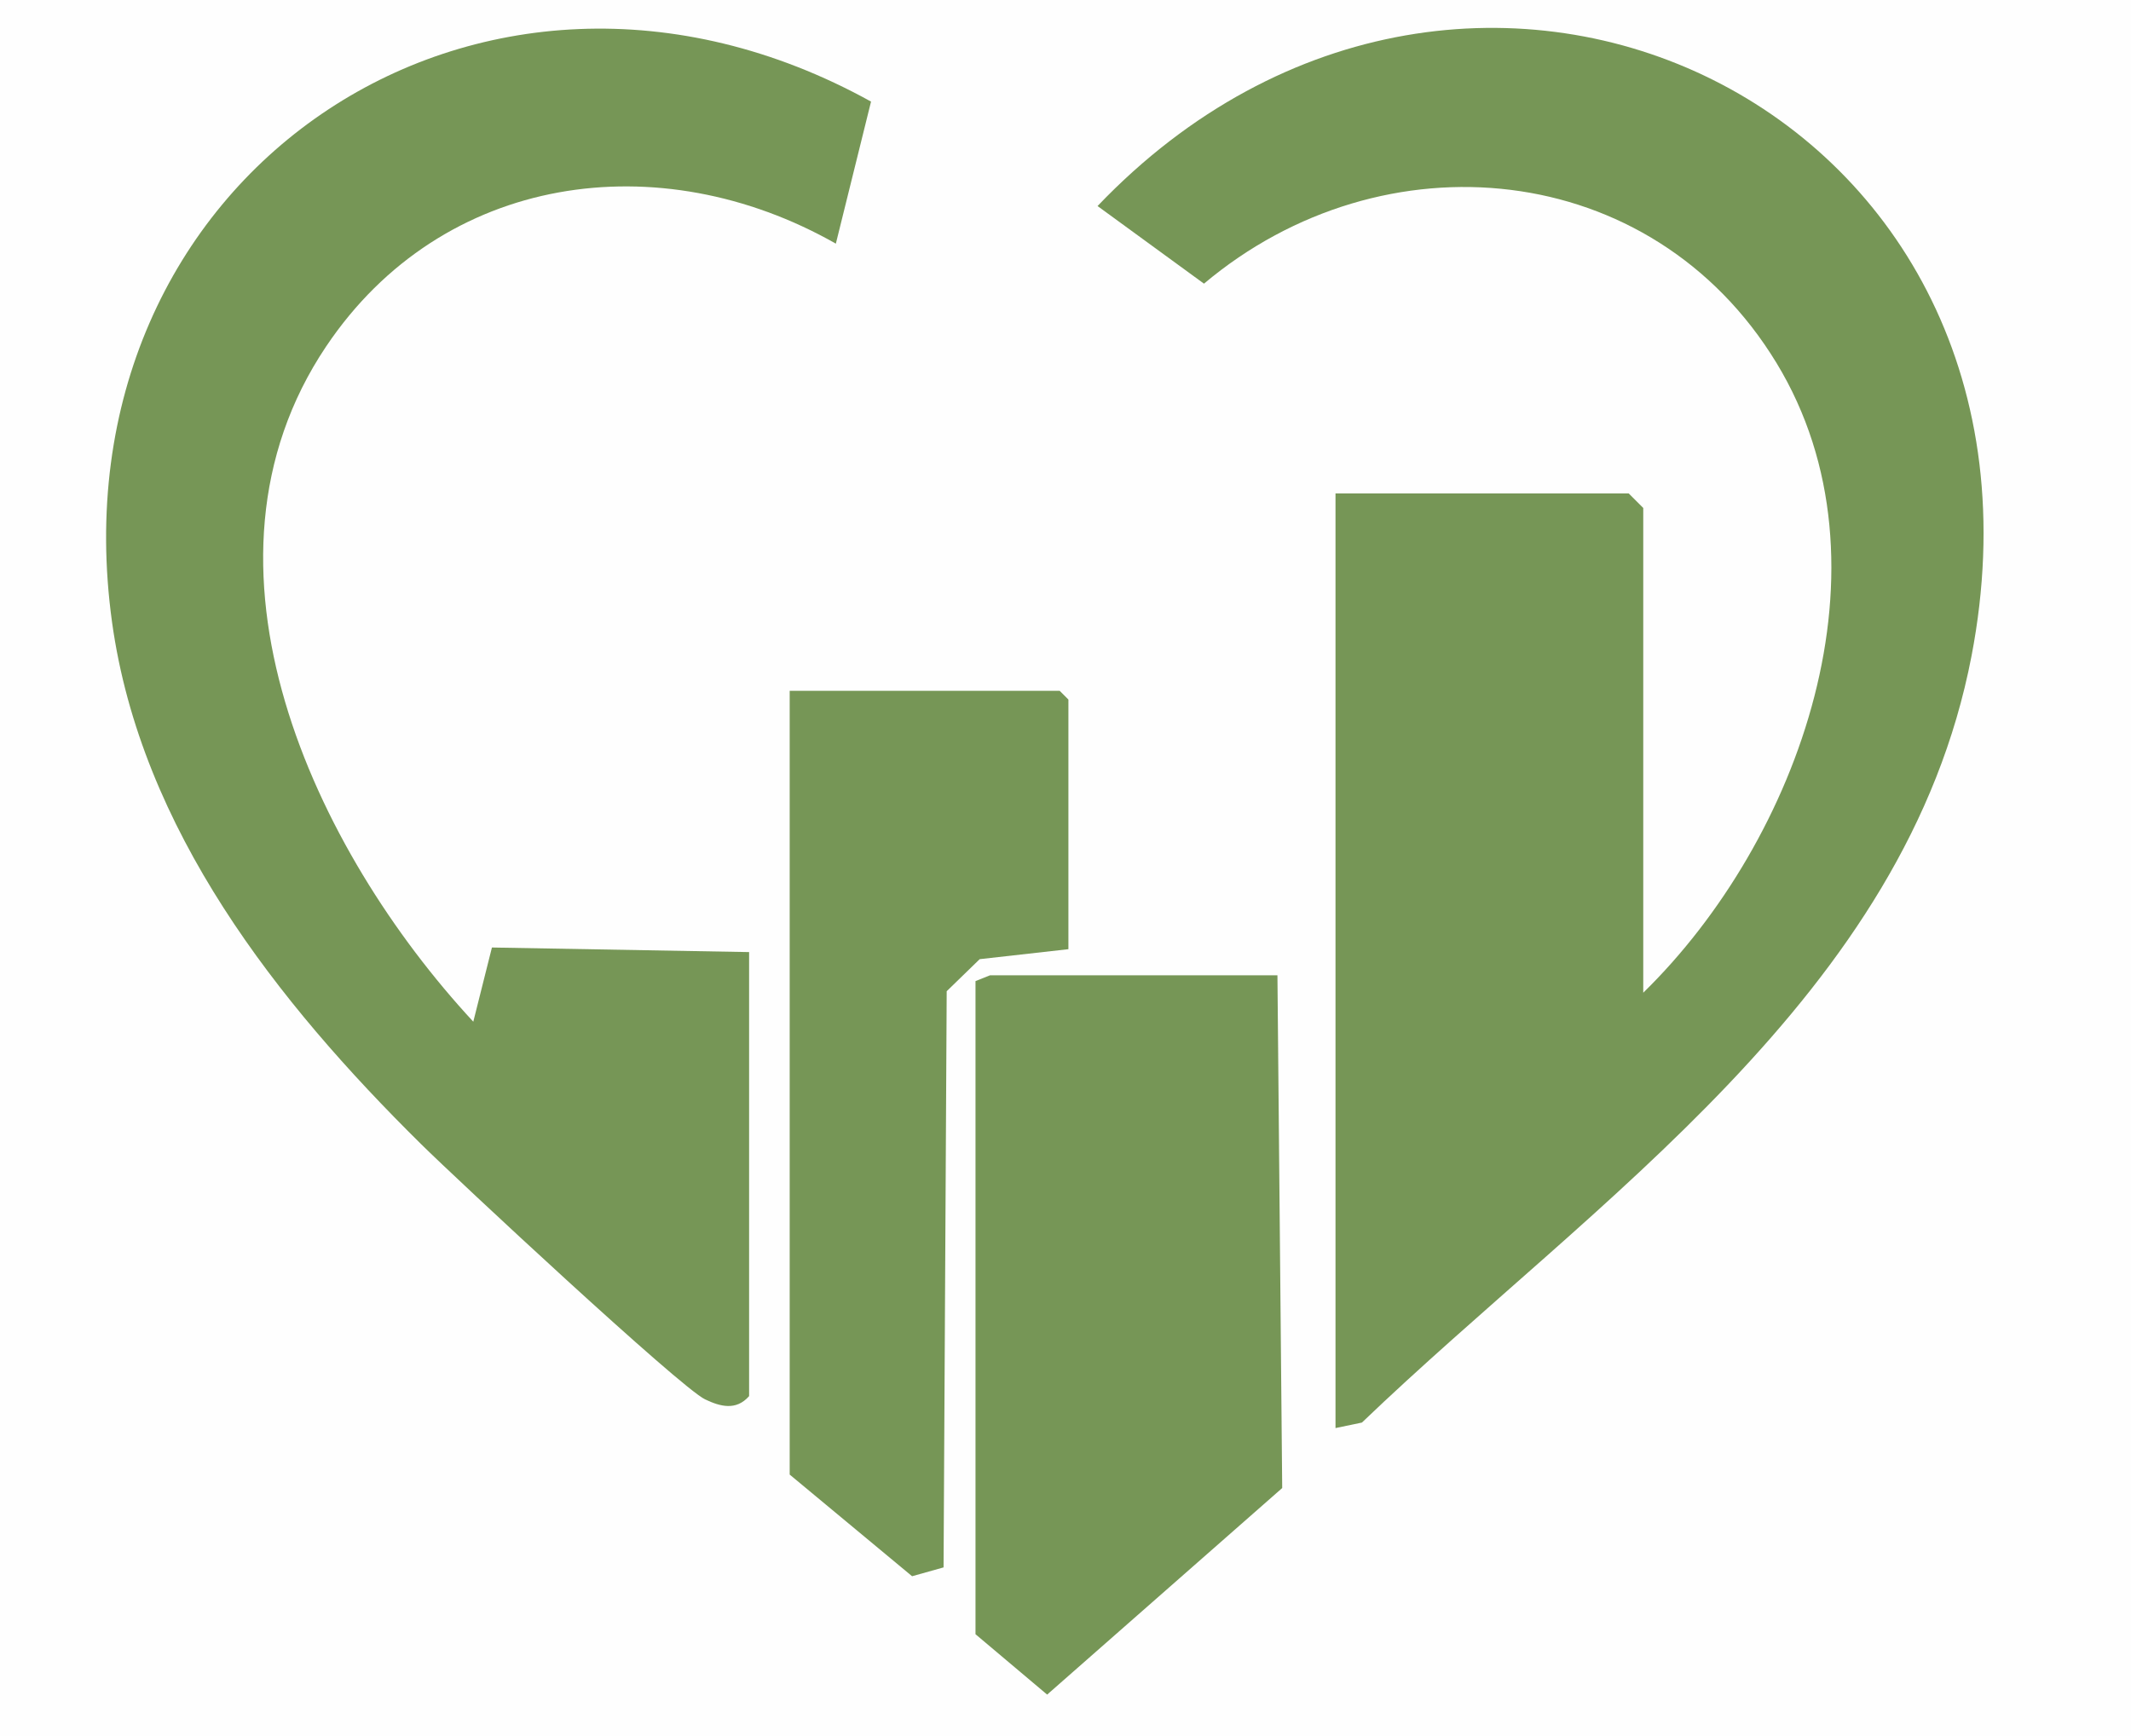
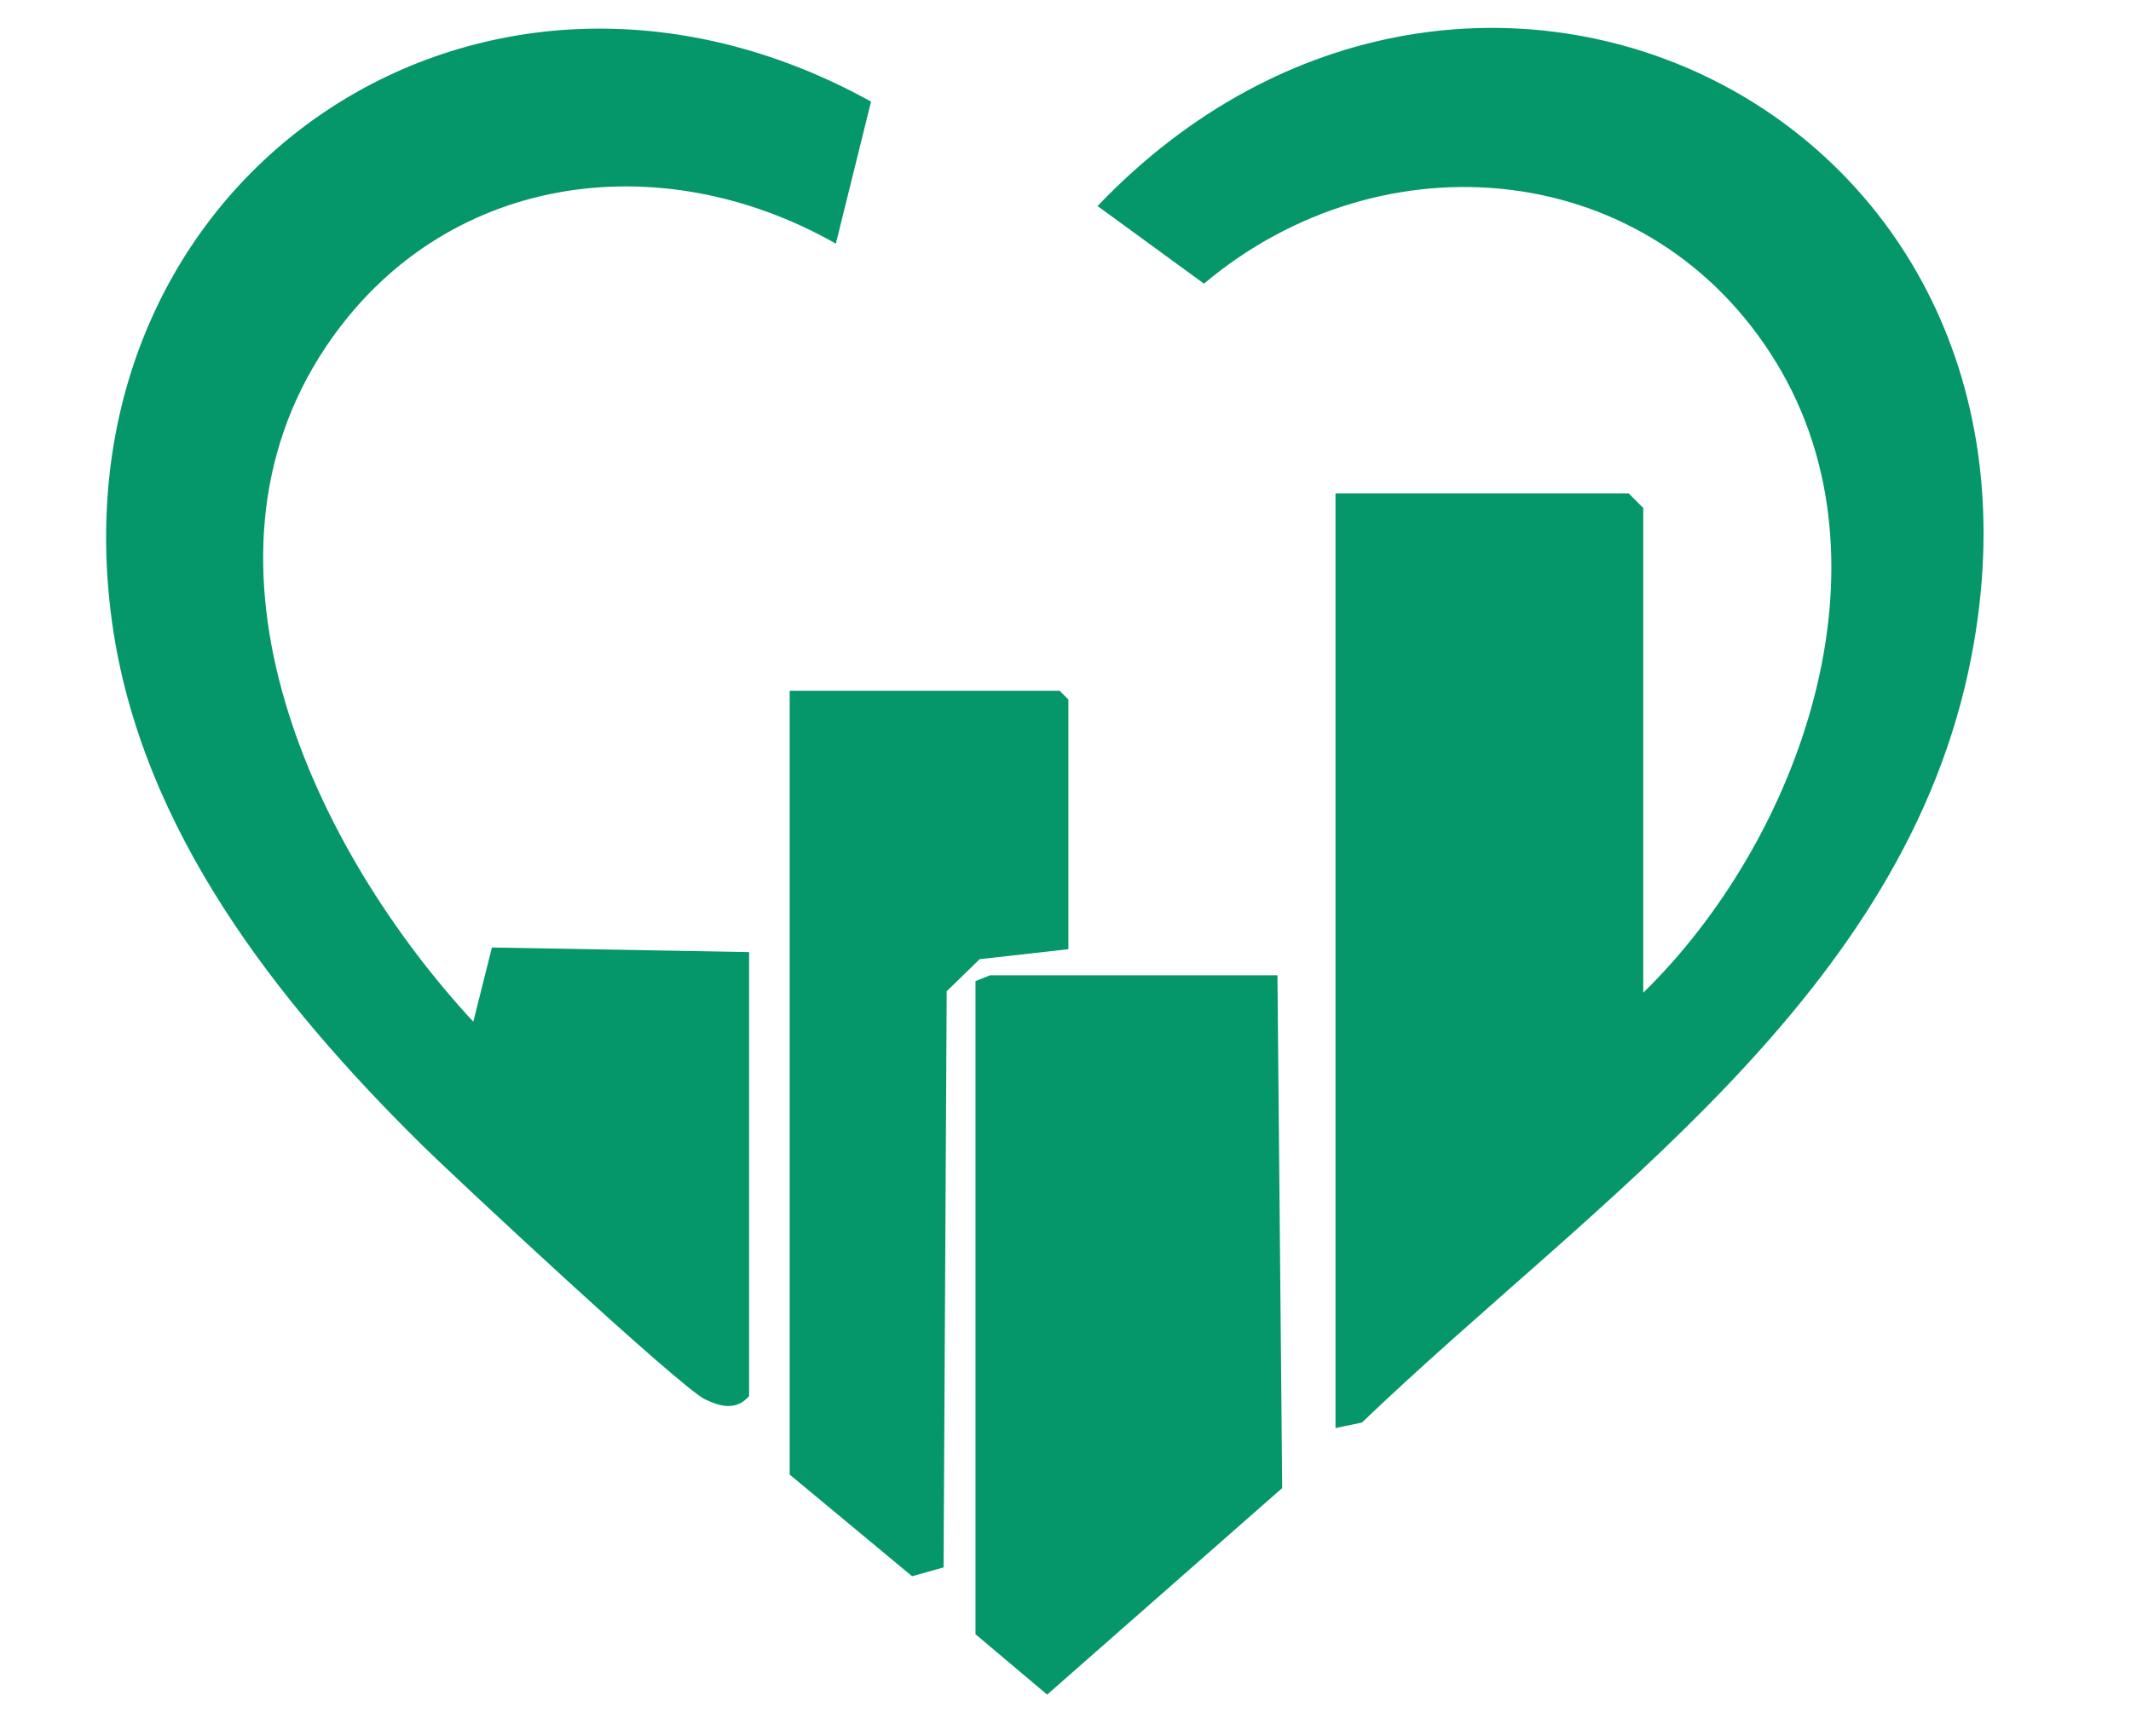
<svg xmlns="http://www.w3.org/2000/svg" id="Layer_1" data-name="Layer 1" viewBox="0 0 367 299">
  <defs>
    <style>
      .cls-1 {
-         fill: #fefefe;
+         fill: transparent;
      }

      .cls-2 {
-         fill: #769656;
+         fill: #059669;
      }
    </style>
  </defs>
  <rect class="cls-1" width="367" height="299" />
  <path class="cls-2" d="M230,246V85h50.5l2.5,2.5v83.5c26.9-26.29,44.05-73.74,22.96-108.46-21.51-35.39-67.8-39.62-98.61-13.68l-18.33-13.37c63.93-66.94,168.64-16.8,150.51,77.53-11.26,58.56-64.99,93.67-104.98,132.02l-4.55.95Z" />
  <path class="cls-2" d="M129,240.5c-2.23,2.52-4.93,1.8-7.56.55-4.3-2.05-42.89-38.01-48.97-44.02-24.69-24.39-48.22-54.16-53.17-89.83C8.66,30.53,82.64-19.78,150.01,17.5l-6.06,24.47c-30.38-17.27-67.74-12.15-87.78,17.7-25.3,37.68-2,86.81,25.34,116.32l3.21-12.78,44.29.79v76.5Z" />
  <polygon class="cls-2" points="220 168 220.82 256.32 180.34 291.9 168 281.5 168 169 170.5 168 220 168" />
  <polygon class="cls-2" points="184 163.5 168.72 165.22 163.04 170.74 162.5 269.99 157.08 271.51 136 254 136 119 182.5 119 184 120.5 184 163.5" />
</svg>
